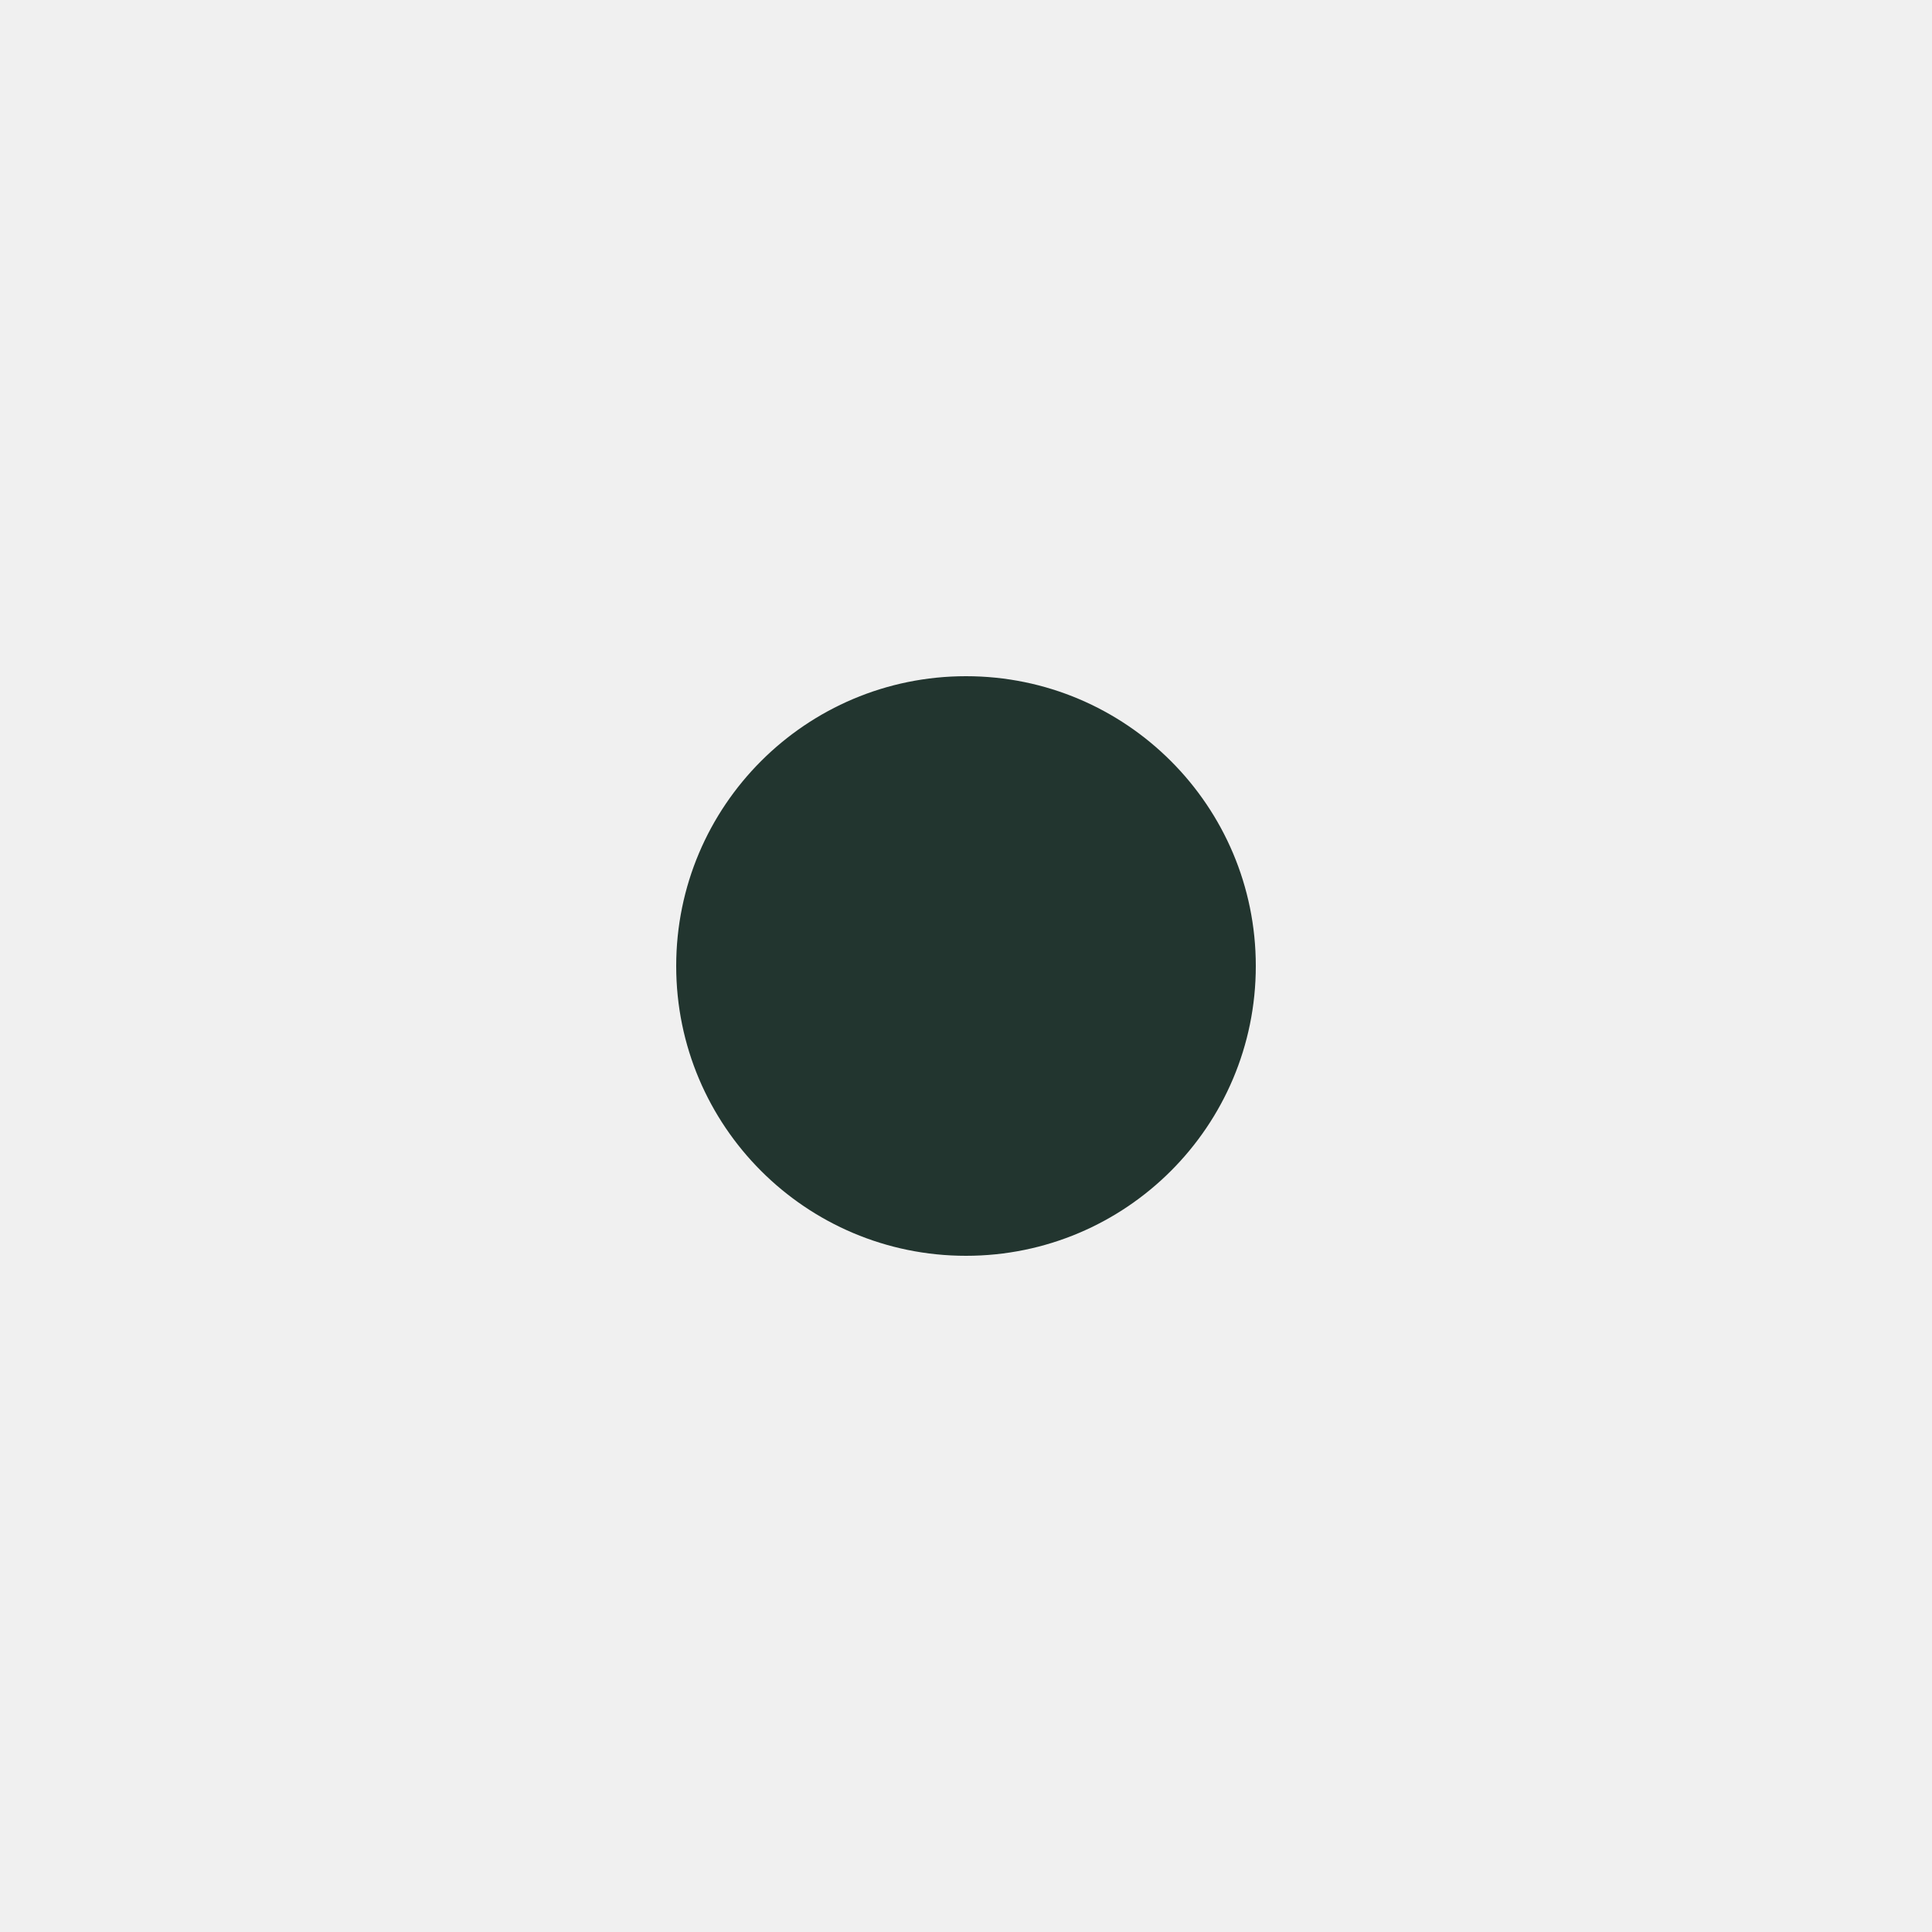
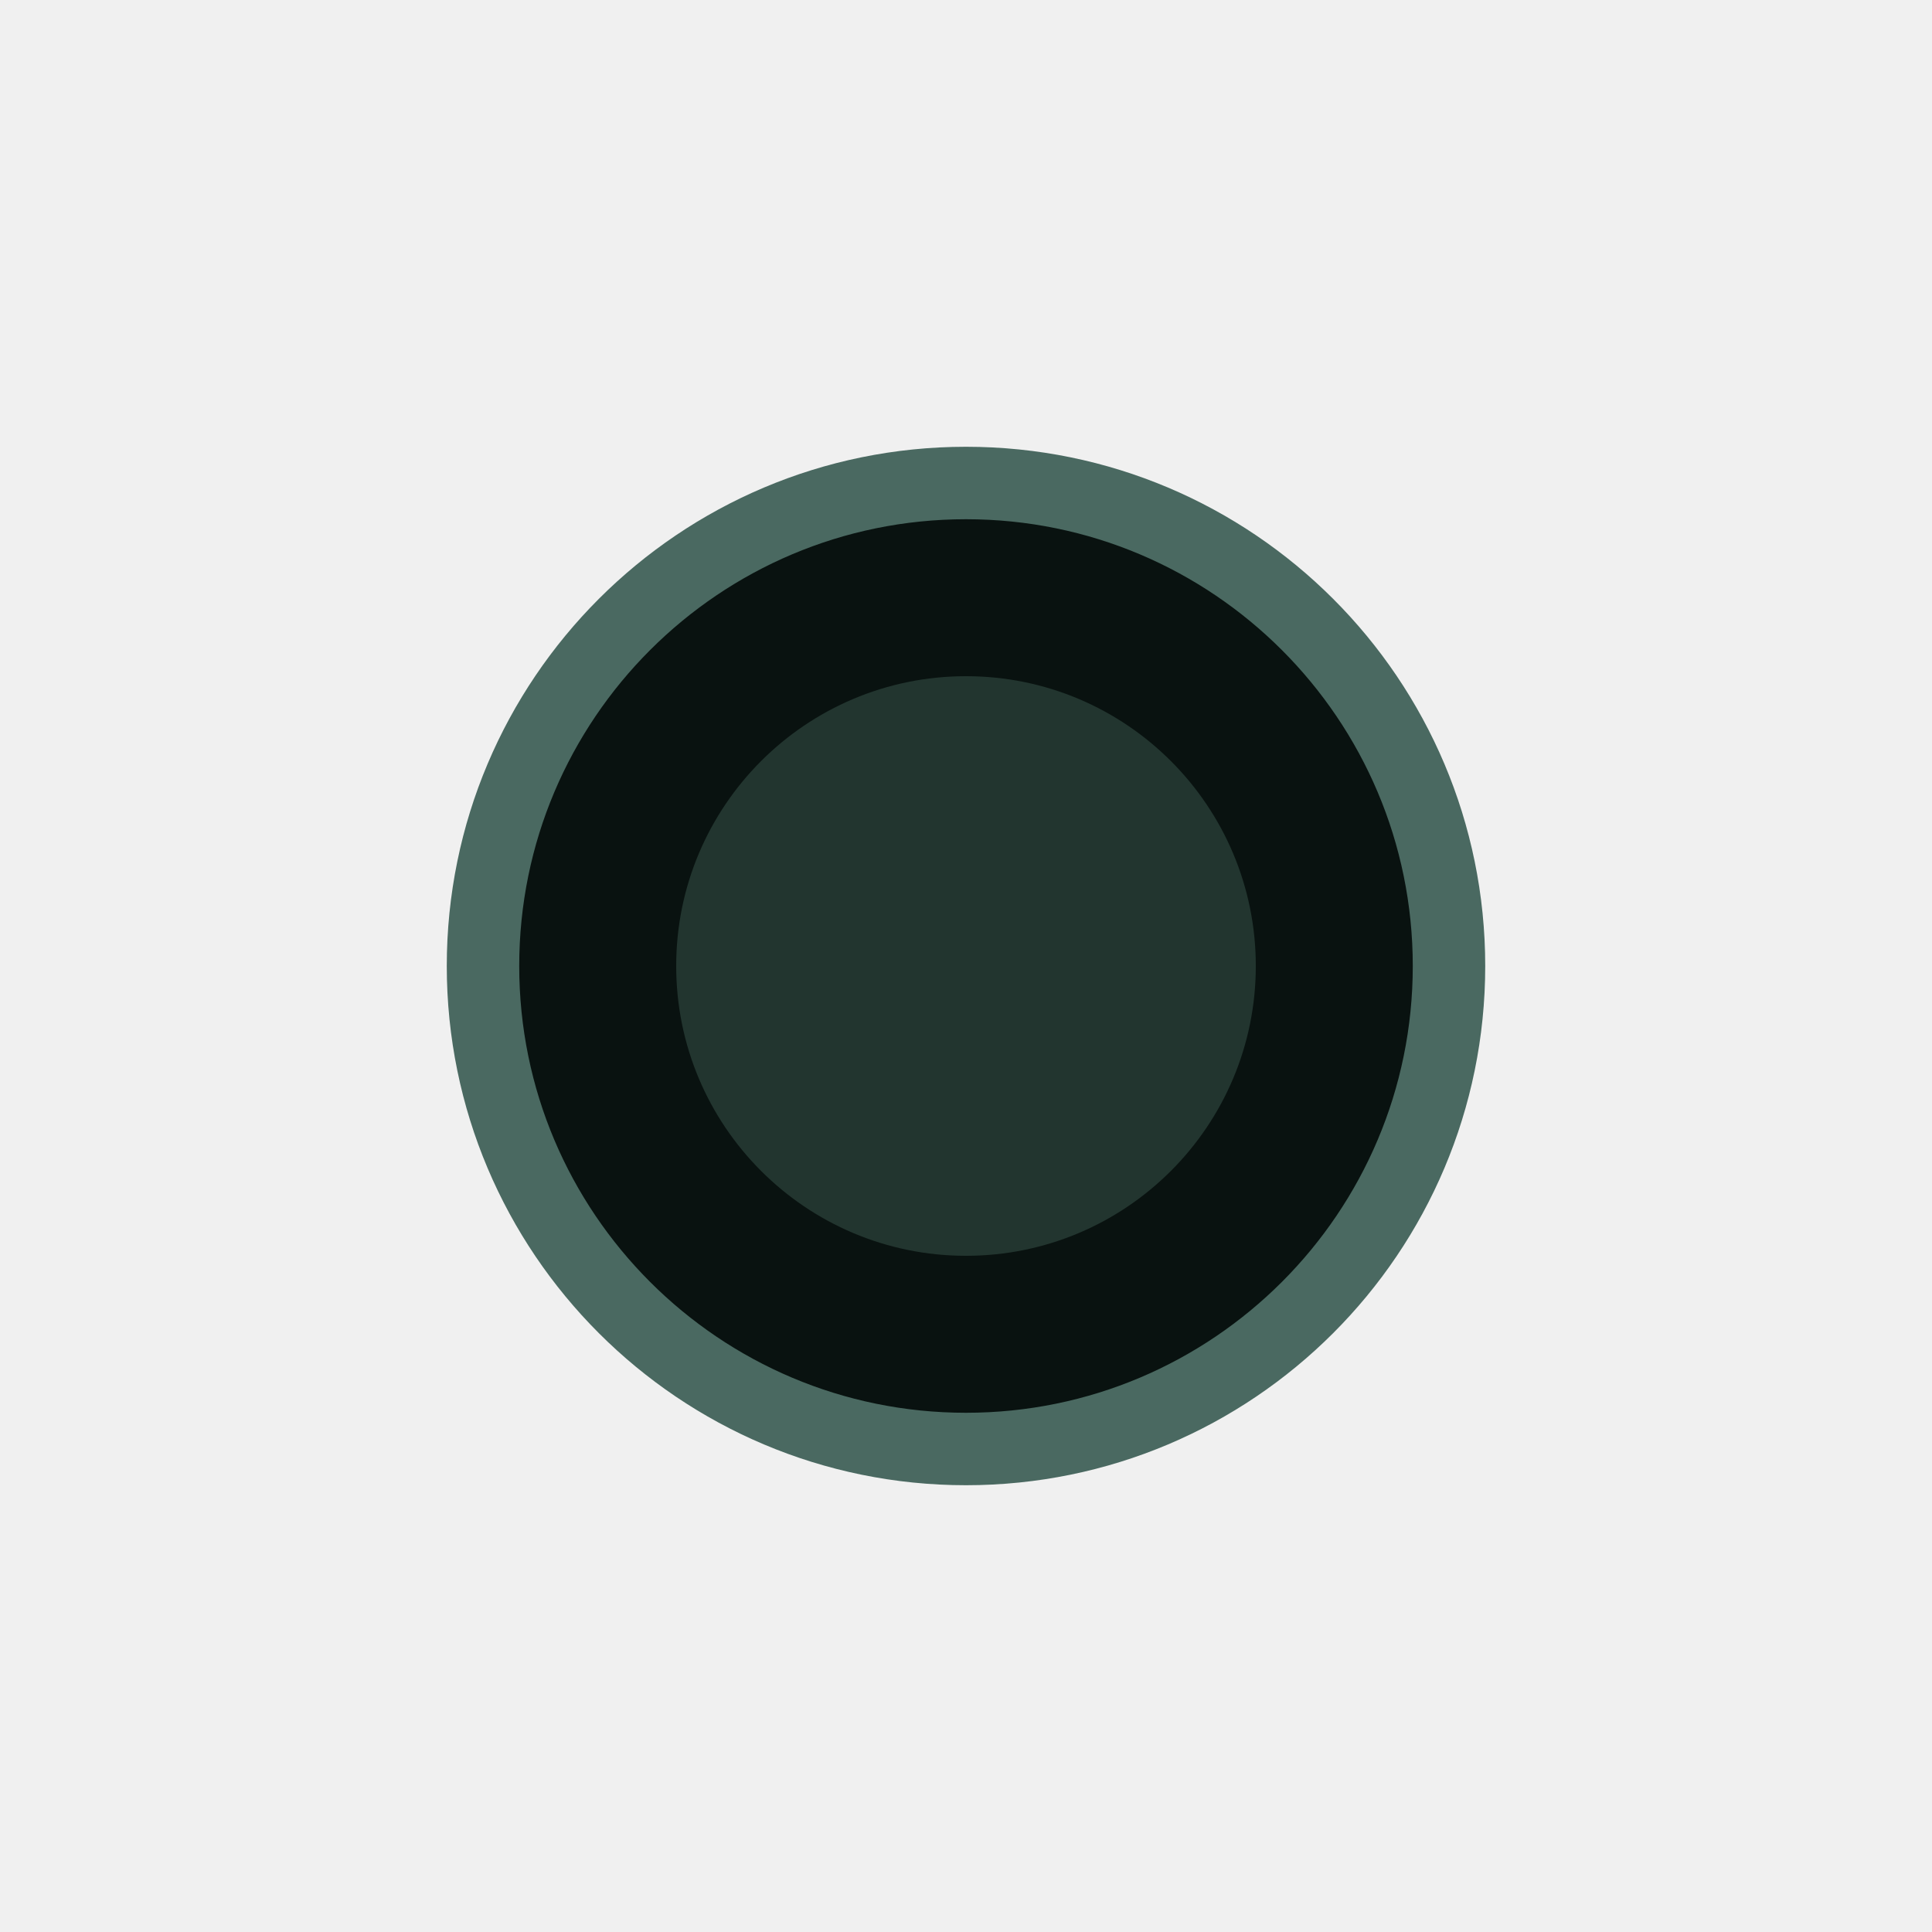
- <svg xmlns="http://www.w3.org/2000/svg" width="20" height="20" viewBox="-4 -4 20 20" style="-webkit-print-color-adjust:exact" fill="none" version="1.1">
-   <g id="shape-599dedc4-9695-8061-8008-af104569a9da">
-     <g class="frame-container-wrapper">
-       <g class="frame-container-blur">
-         <g class="frame-container-shadows">
-           <g fill="none">
-             <g class="fills" id="fills-599dedc4-9695-8061-8008-af104569a9da">
-               <rect rx="0" ry="0" x="0" y="0" width="12" height="12" transform="matrix(1, 0, 0, 1, 0, 0)" class="frame-background">
-               </rect>
-             </g>
-             <g class="frame-children">
-               <g id="shape-599dedc4-9695-8061-8008-af104569a9db">
-                 <g class="fills" id="fills-599dedc4-9695-8061-8008-af104569a9db">
-                   <ellipse cx="6" cy="6" rx="3" ry="3" transform="matrix(1, 0, 0, 1, 0, 0)" style="fill:#22352f;fill-opacity:1">
-                   </ellipse>
-                 </g>
-               </g>
-               <g id="shape-599dedc4-9695-8061-8008-af104569a9dc">
-                 <g class="fills" id="fills-599dedc4-9695-8061-8008-af104569a9dc">
-                   <ellipse cx="5" cy="5" rx="1" ry="1" transform="matrix(1, 0, 0, 1, 0, 0)" style="fill:#ffffff;fill-opacity:0">
-                   </ellipse>
-                 </g>
-               </g>
-             </g>
-           </g>
-         </g>
-       </g>
-     </g>
-   </g>
+ <svg xmlns="http://www.w3.org/2000/svg" width="20" height="20" viewBox="-4 -4 20 20" fill="none" version="1.1">
+   <circle cx="6" cy="6" r="5" fill="#091210" stroke="#4A6961" stroke-width="0.75" />
+   <circle cx="6" cy="6" r="3" fill="#22352F" />
</svg>
